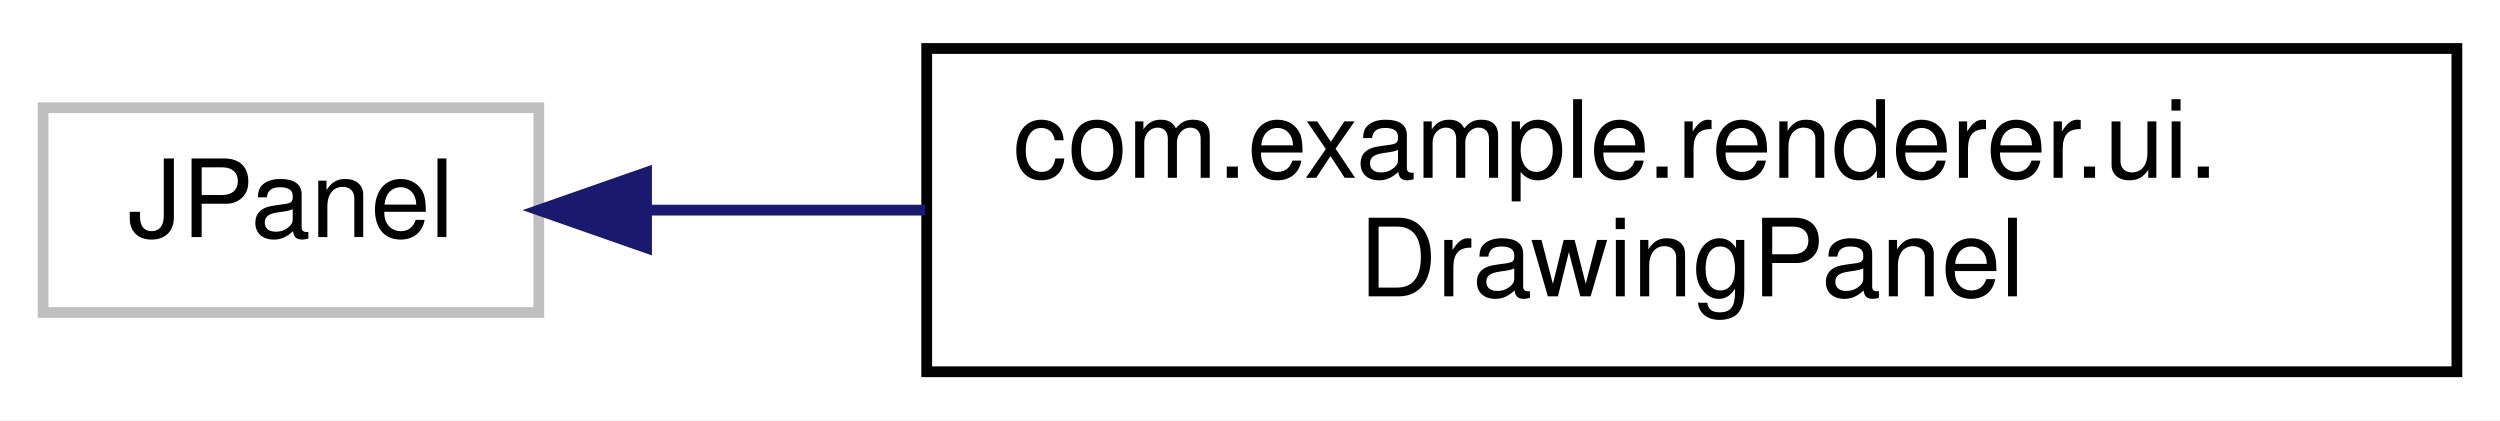
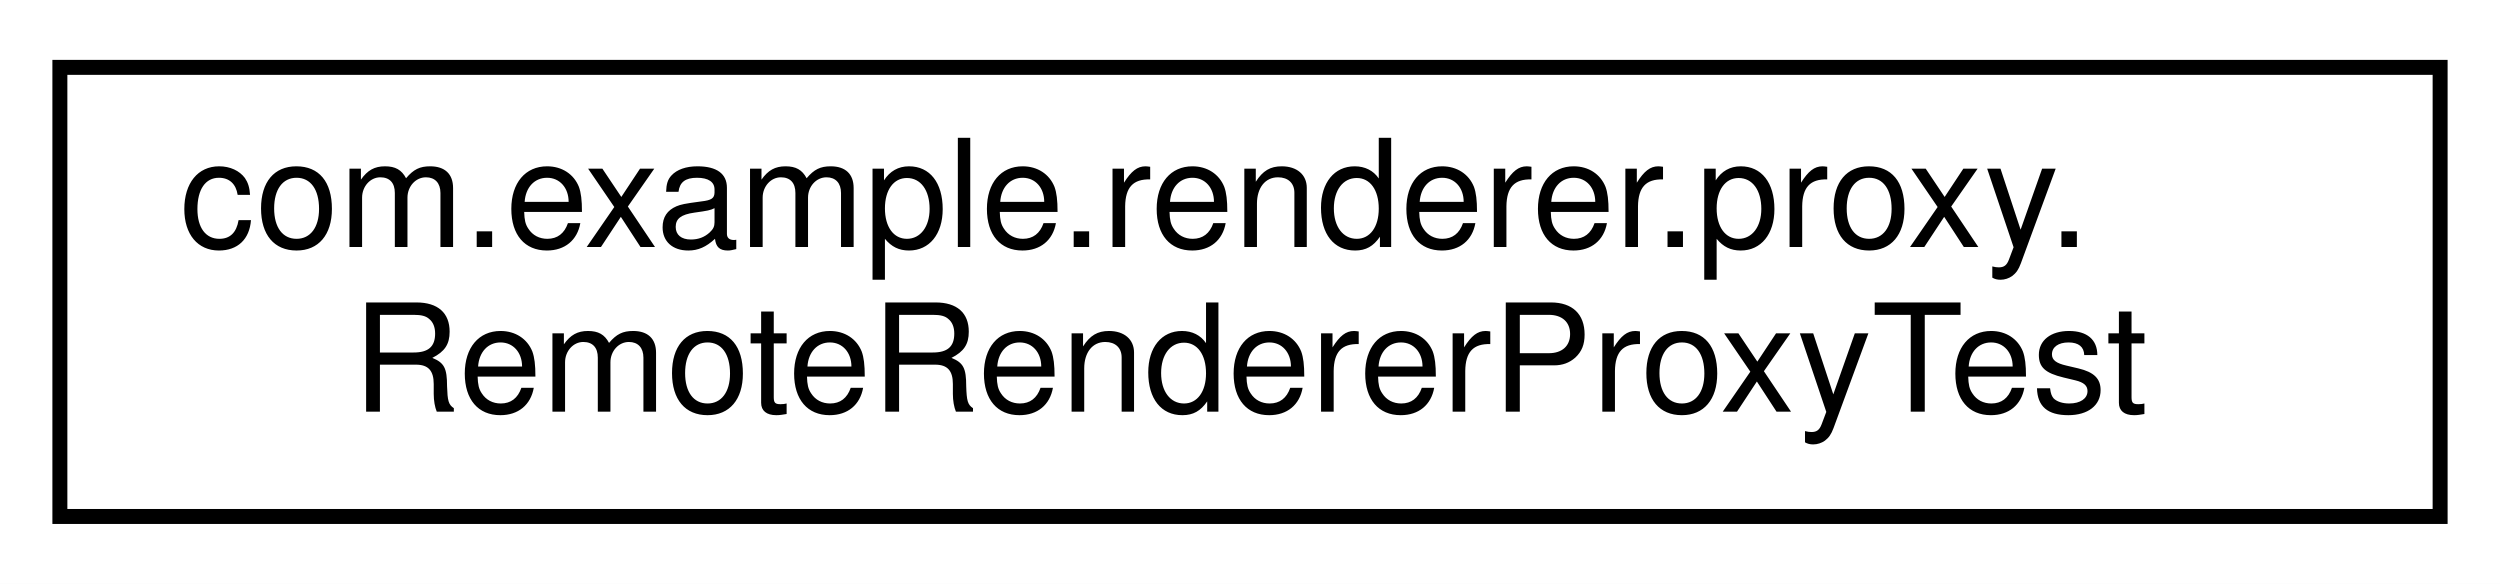
- <svg xmlns="http://www.w3.org/2000/svg" xmlns:xlink="http://www.w3.org/1999/xlink" width="232pt" height="39pt" viewBox="0.00 0.00 232.00 39.00">
+ <svg xmlns="http://www.w3.org/2000/svg" xmlns:xlink="http://www.w3.org/1999/xlink" width="167pt" height="39pt" viewBox="0.00 0.00 167.00 39.00">
  <g id="graph0" class="graph" transform="scale(1 1) rotate(0) translate(4 35)">
-     <polygon fill="white" stroke="transparent" points="-4,4 -4,-35 228,-35 228,4 -4,4" />
+     <polygon fill="white" stroke="transparent" points="-4,4 -4,-35 163,-35 163,4 -4,4" />
    <g id="node1" class="node">
      <g id="a_node1">
-         <a xlink:title=" ">
-           <polygon fill="white" stroke="#bfbfbf" points="0,-6 0,-25 46,-25 46,-6 0,-6" />
-           <text text-anchor="middle" x="23" y="-13" font-family="Helvetica,sans-Serif" font-size="10.00">JPanel</text>
+         <a xlink:href="classcom_1_1example_1_1renderer_1_1proxy_1_1RemoteRendererProxyTest.html" target="_top" xlink:title=" ">
+           <polygon fill="white" stroke="black" points="0,-0.5 0,-30.5 159,-30.5 159,-0.5 0,-0.5" />
+           <text text-anchor="start" x="8" y="-18.5" font-family="Helvetica,sans-Serif" font-size="10.00">com.example.renderer.proxy.</text>
+           <text text-anchor="middle" x="79.5" y="-7.5" font-family="Helvetica,sans-Serif" font-size="10.00">RemoteRendererProxyTest</text>
        </a>
      </g>
    </g>
-     <g id="node2" class="node">
-       <g id="a_node2">
-         <a xlink:href="classcom_1_1example_1_1renderer_1_1ui_1_1DrawingPanel.html" target="_top" xlink:title=" ">
-           <polygon fill="white" stroke="black" points="82,-0.5 82,-30.5 224,-30.5 224,-0.5 82,-0.5" />
-           <text text-anchor="start" x="90" y="-18.5" font-family="Helvetica,sans-Serif" font-size="10.00">com.example.renderer.ui.</text>
-           <text text-anchor="middle" x="153" y="-7.5" font-family="Helvetica,sans-Serif" font-size="10.00">DrawingPanel</text>
-         </a>
-       </g>
-     </g>
-     <g id="edge1" class="edge">
-       <path fill="none" stroke="midnightblue" d="M56.19,-15.5C64.11,-15.5 72.89,-15.5 81.84,-15.5" />
-       <polygon fill="midnightblue" stroke="midnightblue" points="56,-12 46,-15.5 56,-19 56,-12" />
-     </g>
  </g>
</svg>
